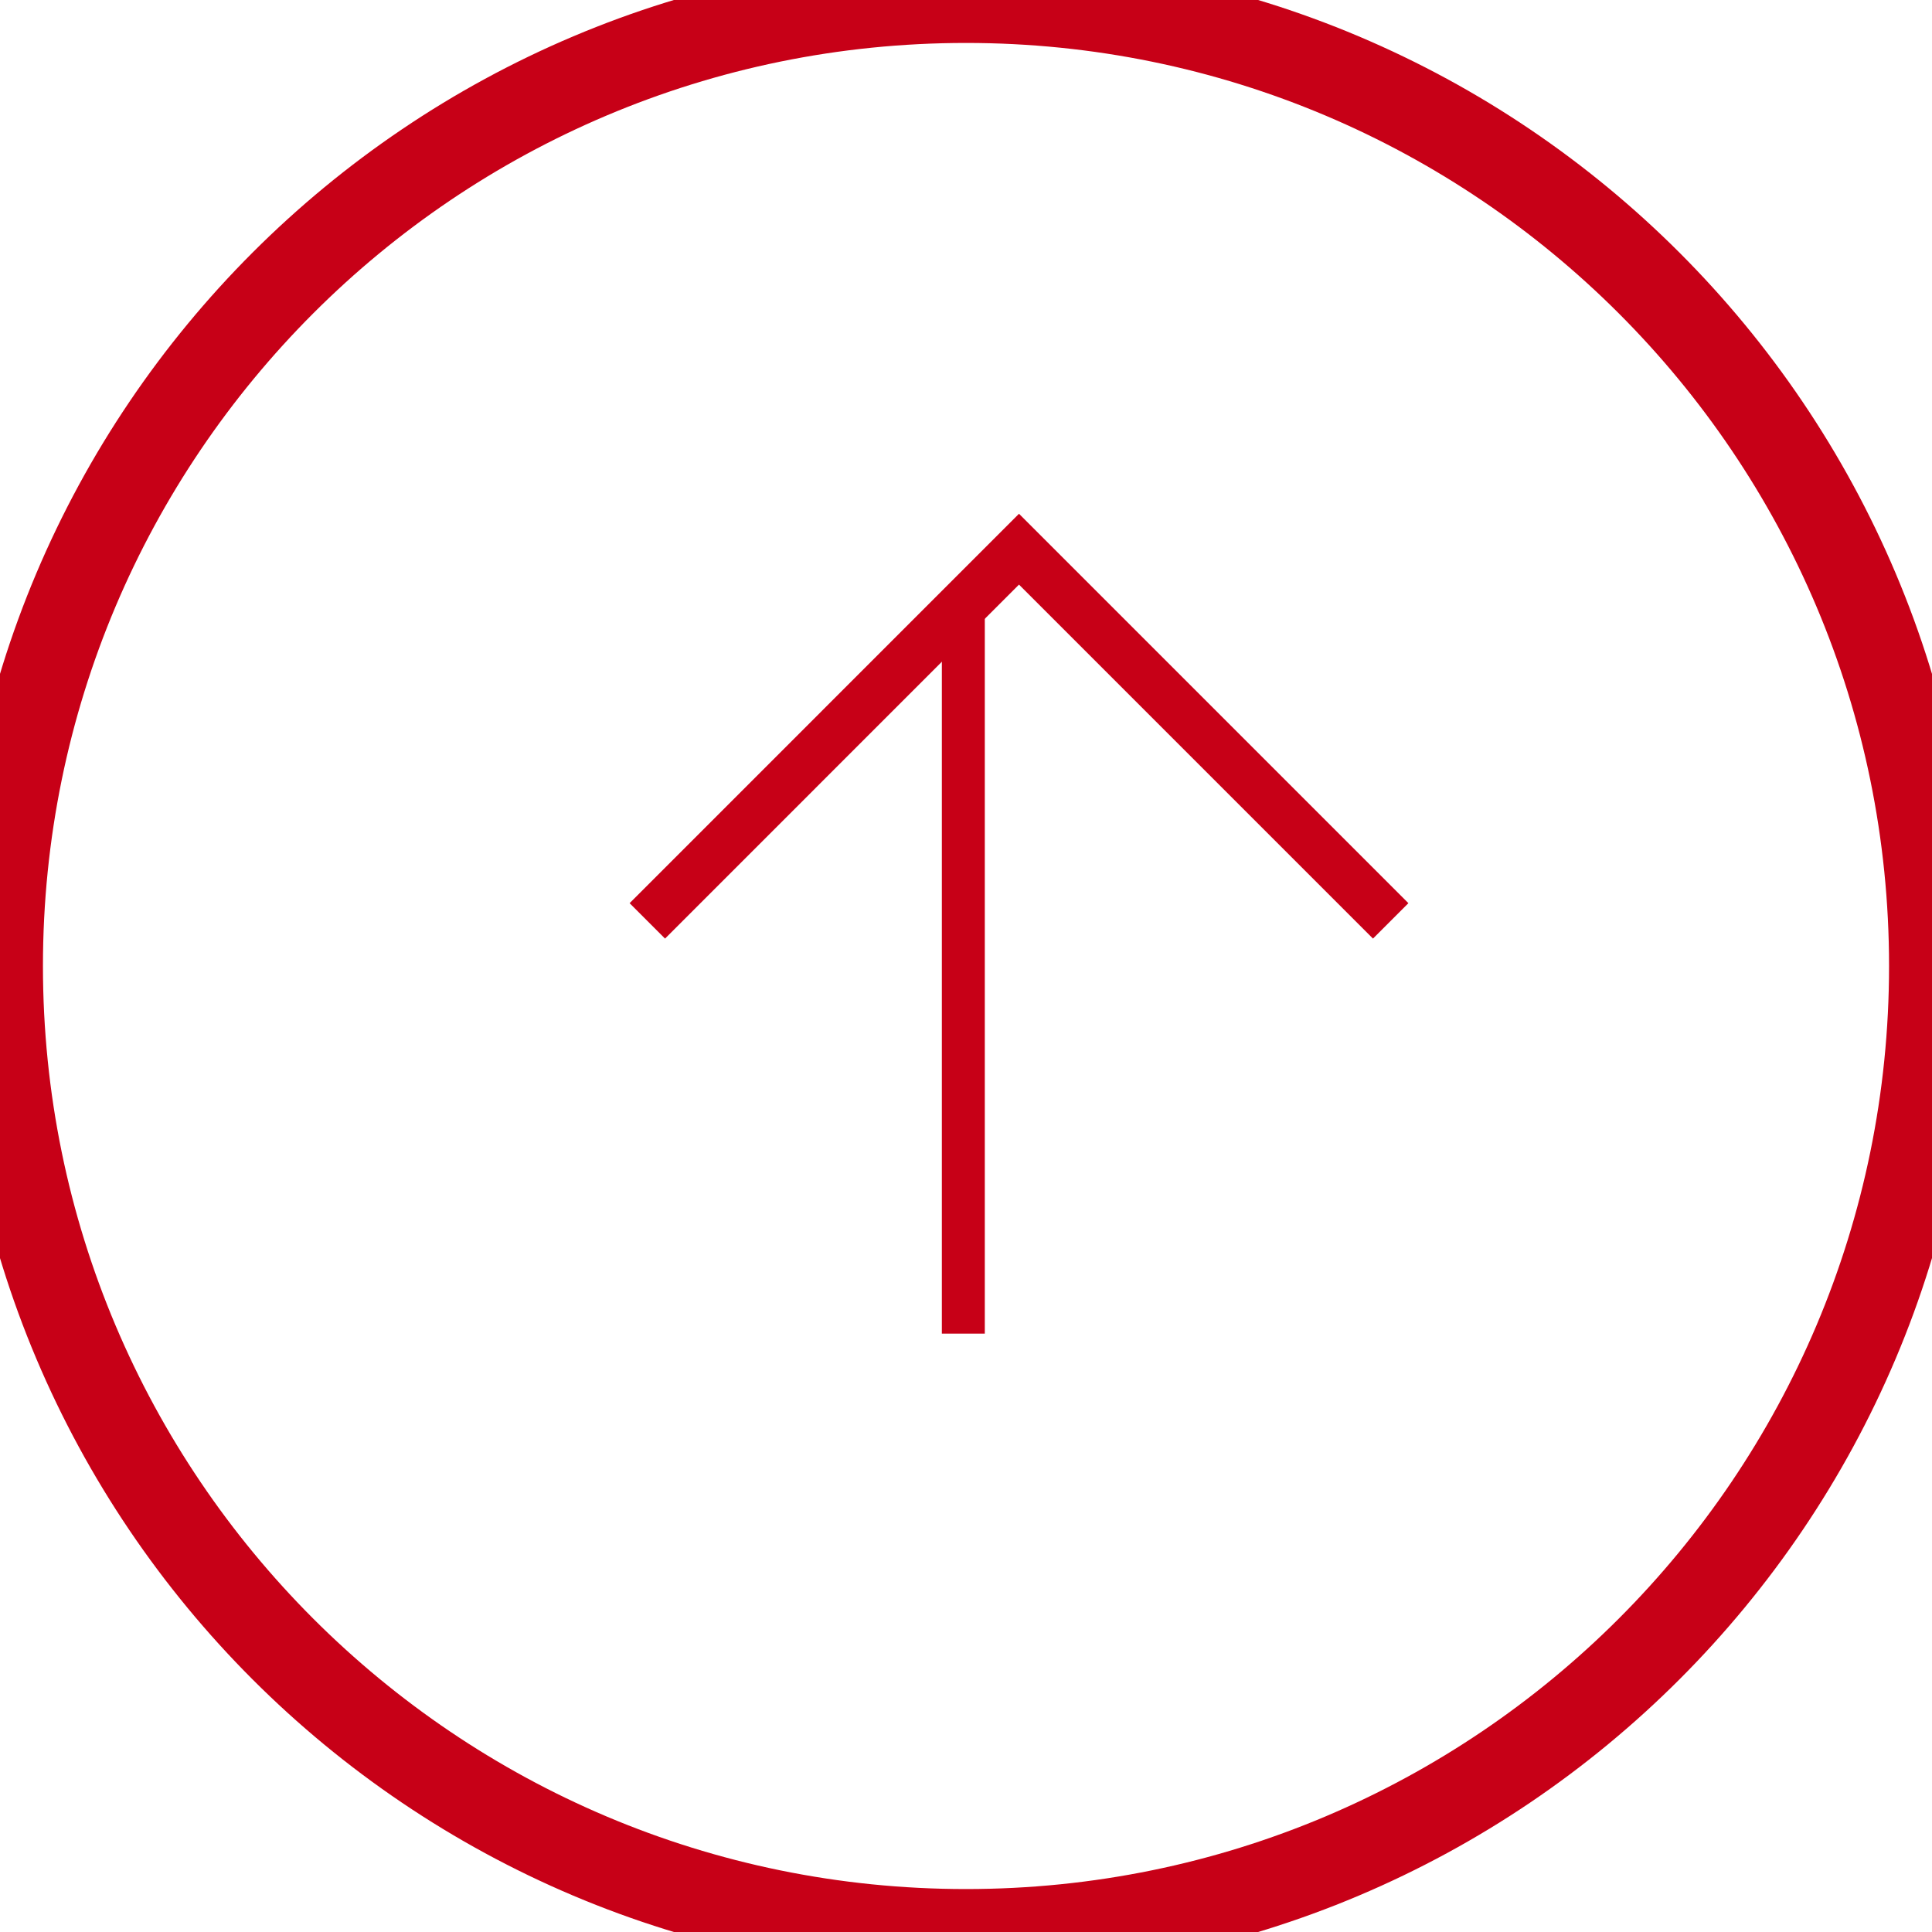
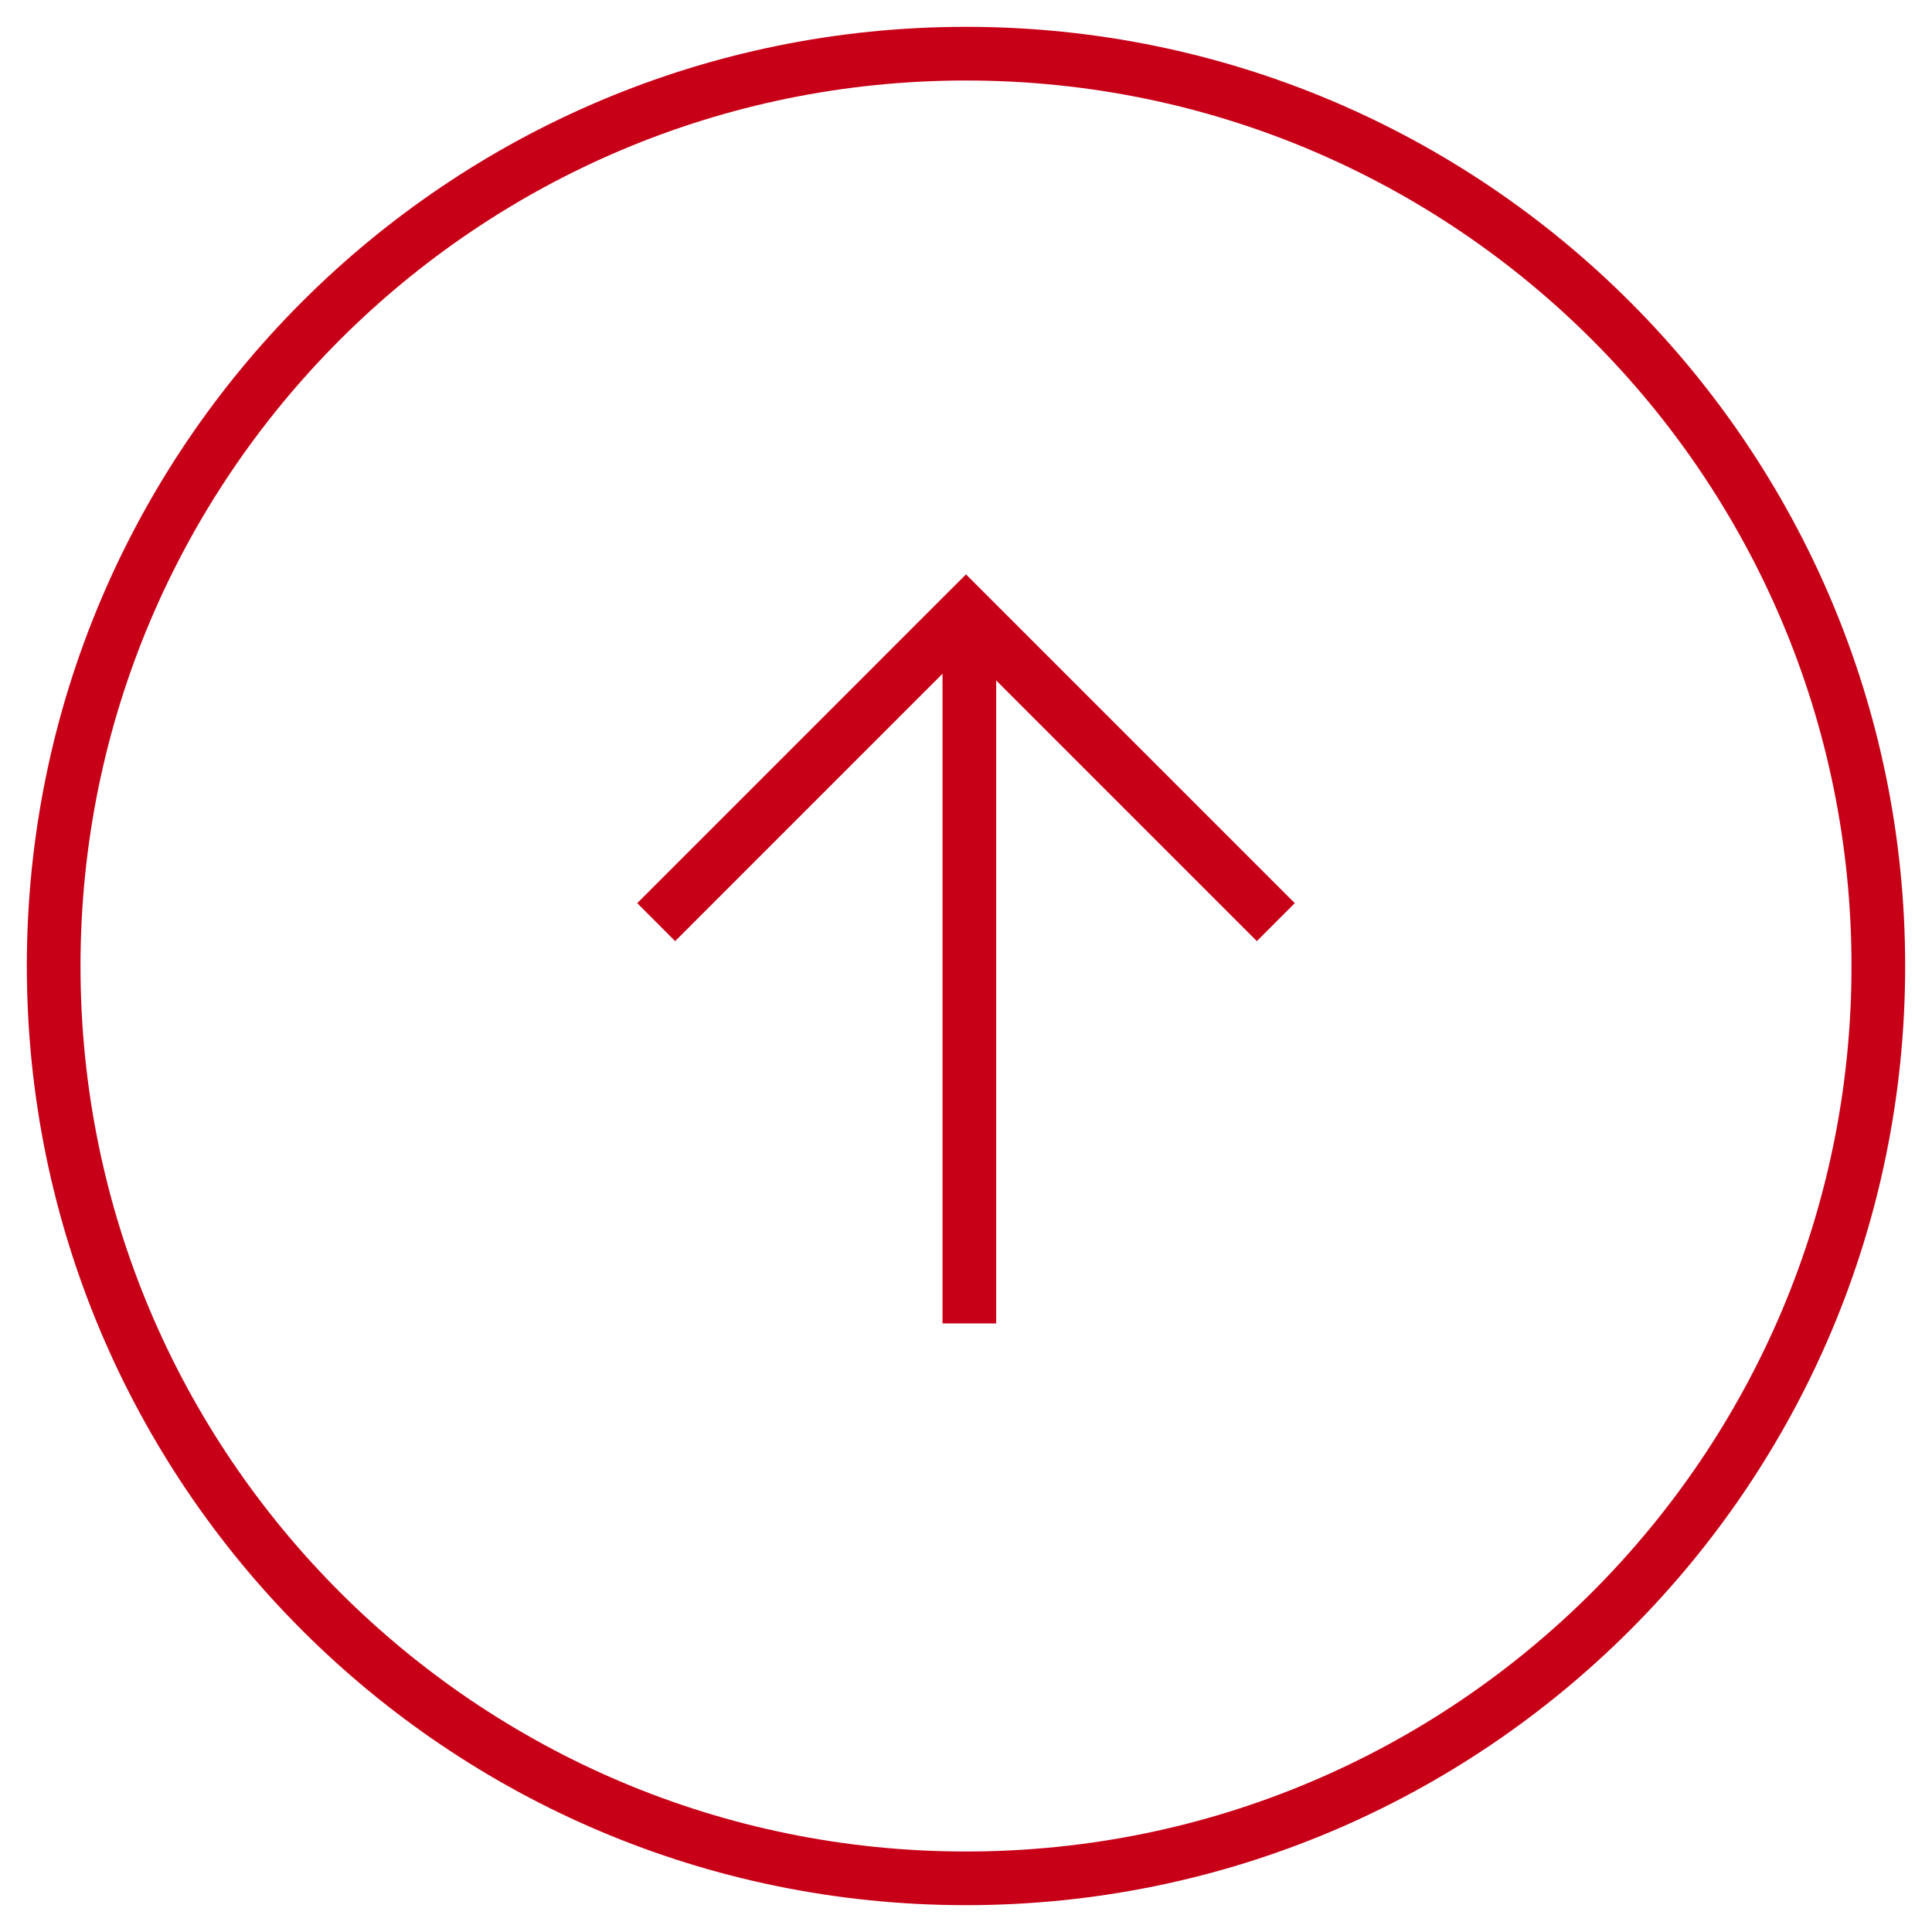
- <svg xmlns="http://www.w3.org/2000/svg" width="70" height="70" viewBox="0 0 70 70">
-   <defs />
-   <g transform="" opacity="1">
-     <g transform="scale(1)">
-       <g transform="" opacity="1">
-         <g transform="matrix(1 0 0 1 23.45359 21.68056)" opacity="1">
-           <g transform="matrix(0.707088 -0.7071255 0.707088 0.7071255 -0.00002712673 11.68479)" opacity="1">
-             <path transform="scale(1.166355 1.166355)" fill="rgba(199,0,23,1)" d="M16.329 0 L17.107 0 L17.107 -0.778 L16.329 -0.778 L16.329 0 Z M0 0 L0 0.778 L16.329 0.778 L16.329 0 L16.329 -0.778 L0 -0.778 L0 0 Z M16.329 0 L15.551 0 L15.551 16.329 L16.329 16.329 L17.107 16.329 L17.107 0 L16.329 0 Z" />
-           </g>
-           <g transform="matrix(0 0.9999999 -0.9999999 0 10.67163 -0.0001085069)" opacity="1">
-             <path transform="" fill="rgba(199,0,23,1)" d="M0 -0.778 L0 0 L26.639 0 L26.639 -0.778 L26.639 -1.556 L0 -1.556 L0 -0.778 Z" />
-           </g>
-         </g>
-         <g transform="matrix(1 0 0 1 0 0)" opacity="1">
-           <path transform="" fill="rgba(199,0,23,1)" d="M70 35 L68.444 35 C68.444 53.471 53.471 68.444 35 68.444 L35 70 L35 71.556 C55.189 71.556 71.556 55.189 71.556 35 L70 35 Z M35 70 L35 68.444 C16.529 68.444 1.556 53.471 1.556 35 L0 35 L-1.556 35 C-1.556 55.189 14.811 71.556 35 71.556 L35 70 Z M0 35 L1.556 35 C1.556 16.529 16.529 1.556 35 1.556 L35 0 L35 -1.556 C14.811 -1.556 -1.556 14.811 -1.556 35 L0 35 Z M35 0 L35 1.556 C53.471 1.556 68.444 16.529 68.444 35 L70 35 L71.556 35 C71.556 14.811 55.189 -1.556 35 -1.556 L35 0 Z" />
-         </g>
-       </g>
-     </g>
-   </g>
+ <svg xmlns="http://www.w3.org/2000/svg" width="72" height="72" viewBox="0 0 72 72" fill="none">
+   <path d="M36 22.819L36.707 22.112L36 21.405L35.292 22.112L36 22.819ZM24.454 34.365L25.161 35.073L36.707 23.526L36 22.819L35.292 22.112L23.747 33.658L24.454 34.365ZM36 22.819L35.292 23.526L46.839 35.073L47.546 34.365L48.253 33.658L36.707 22.112L36 22.819Z" fill="#C70017" />
+   <line x1="36.125" y1="22.681" x2="36.125" y2="49.32" stroke-width="2" stroke="#C70017" />
+   <circle cx="36" cy="36" r="34" stroke-width="2" stroke="#C70017" />
</svg>
